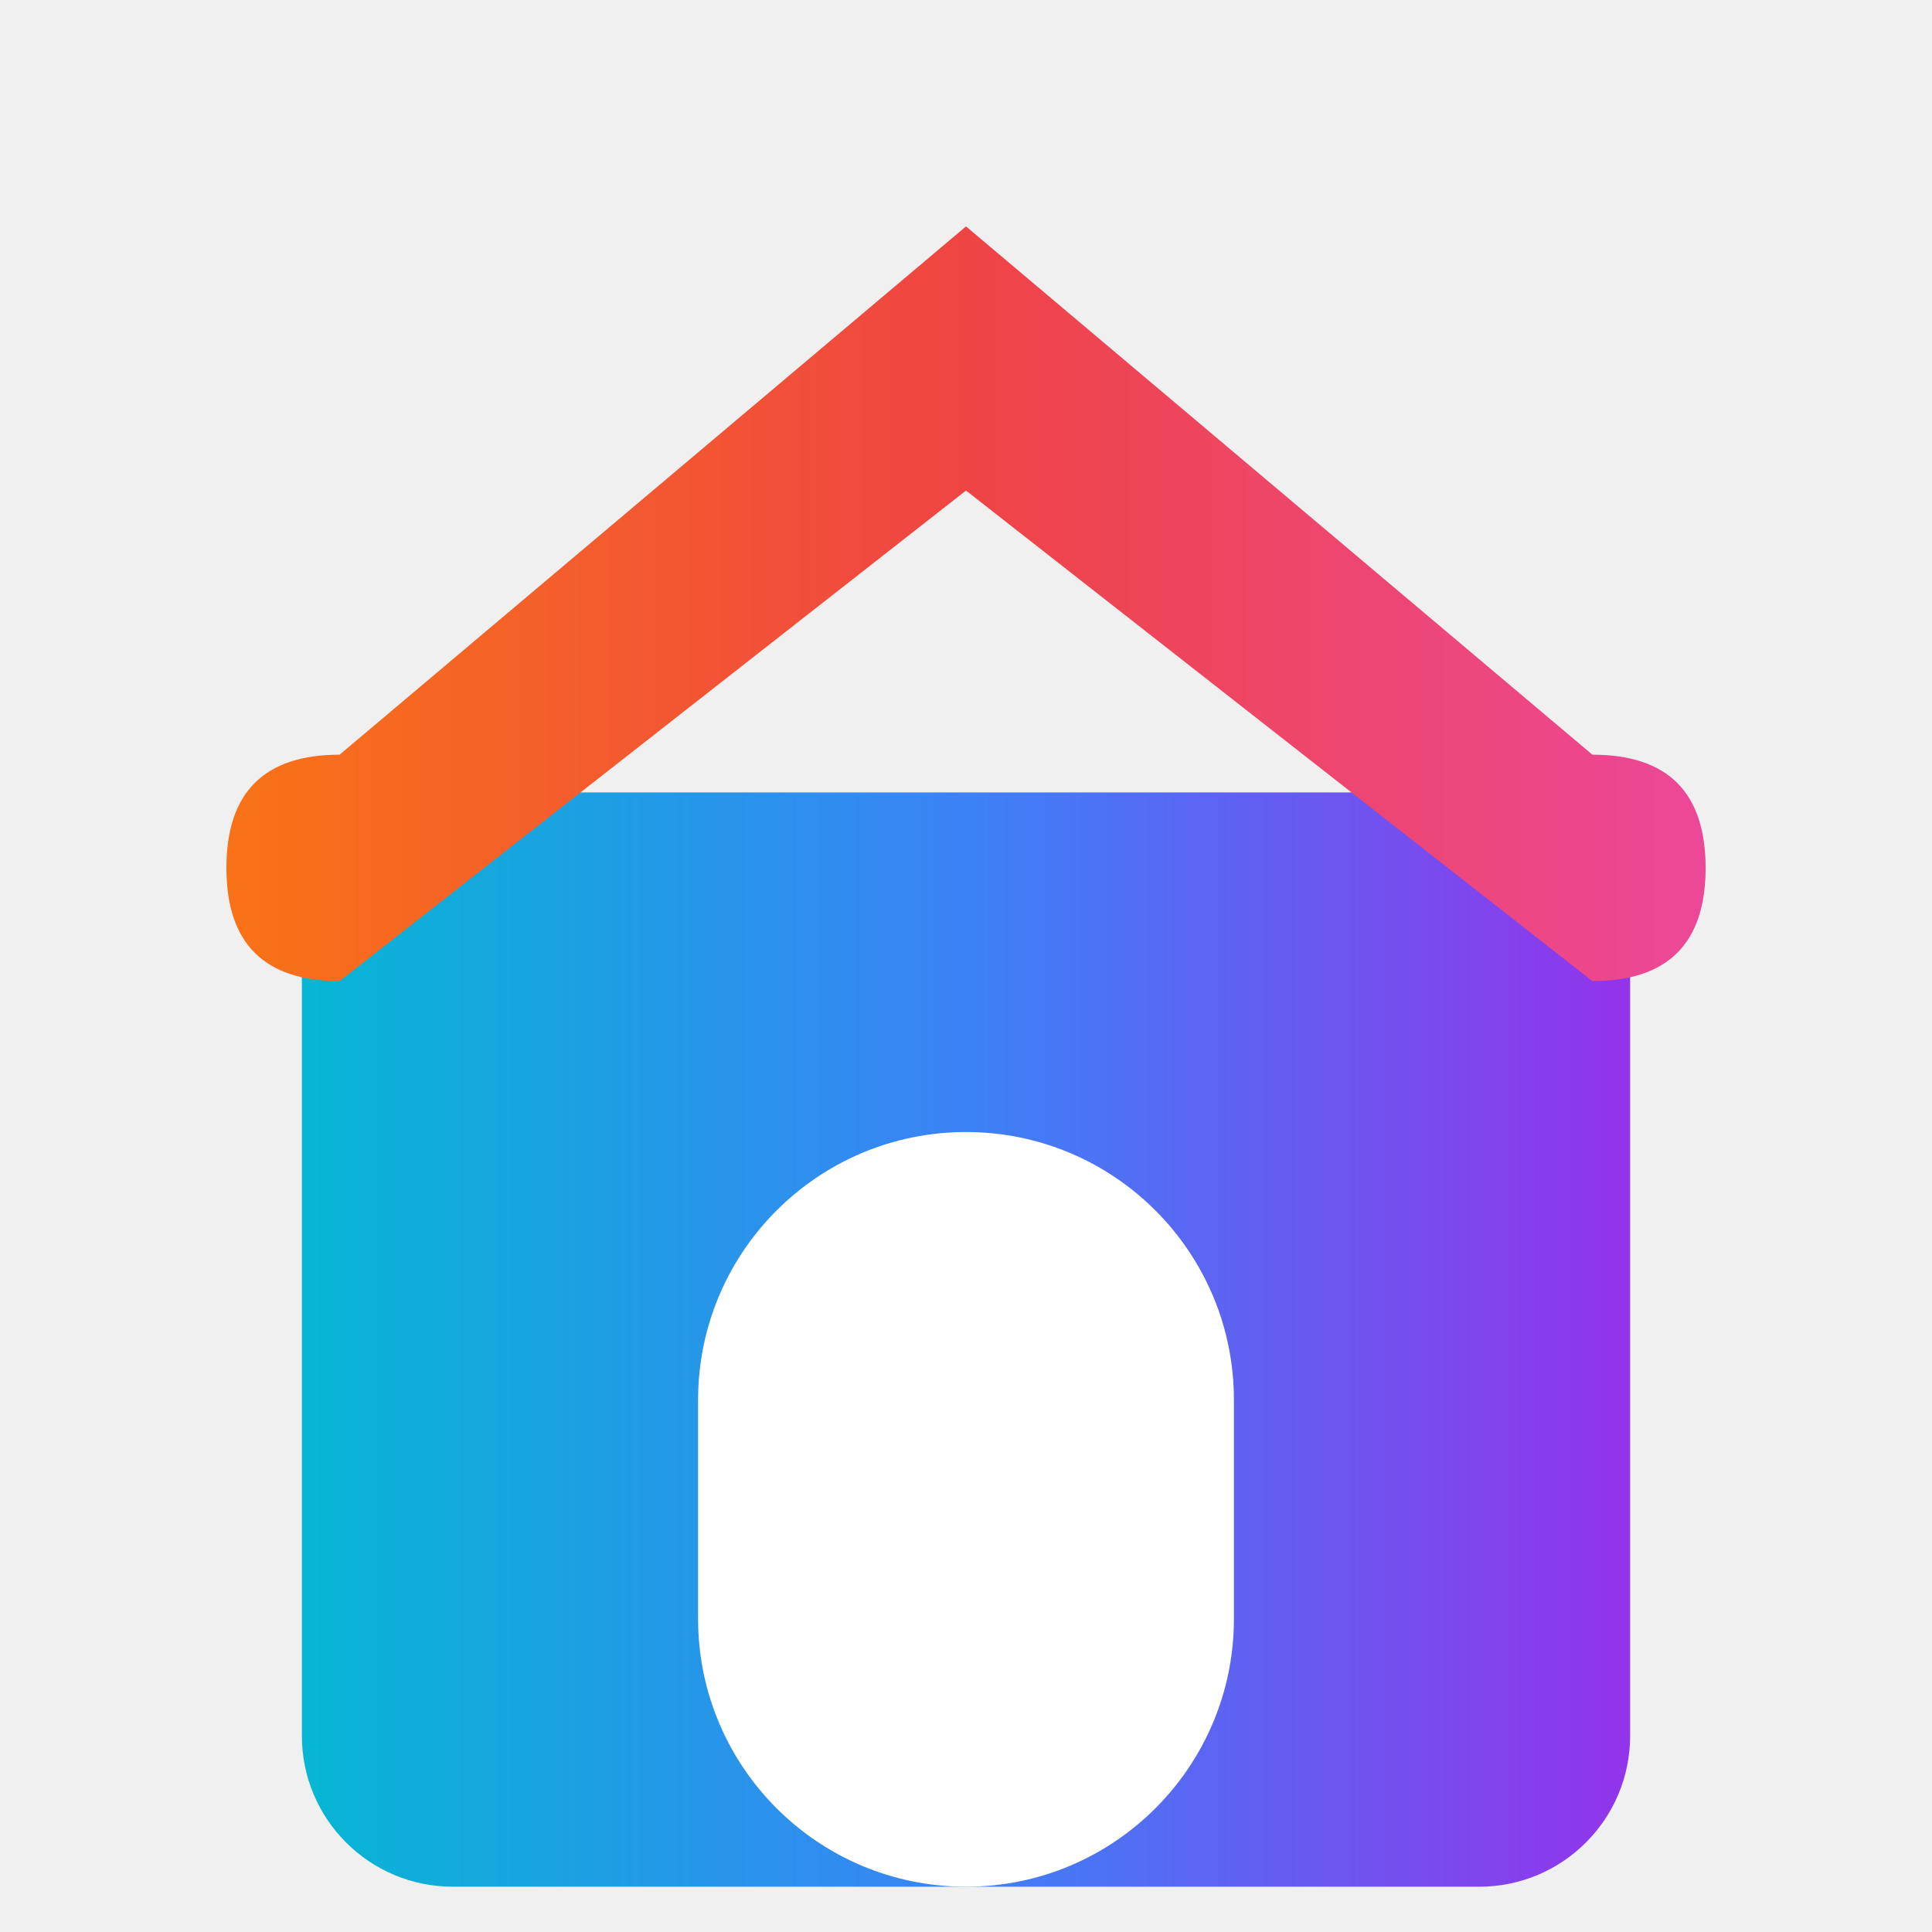
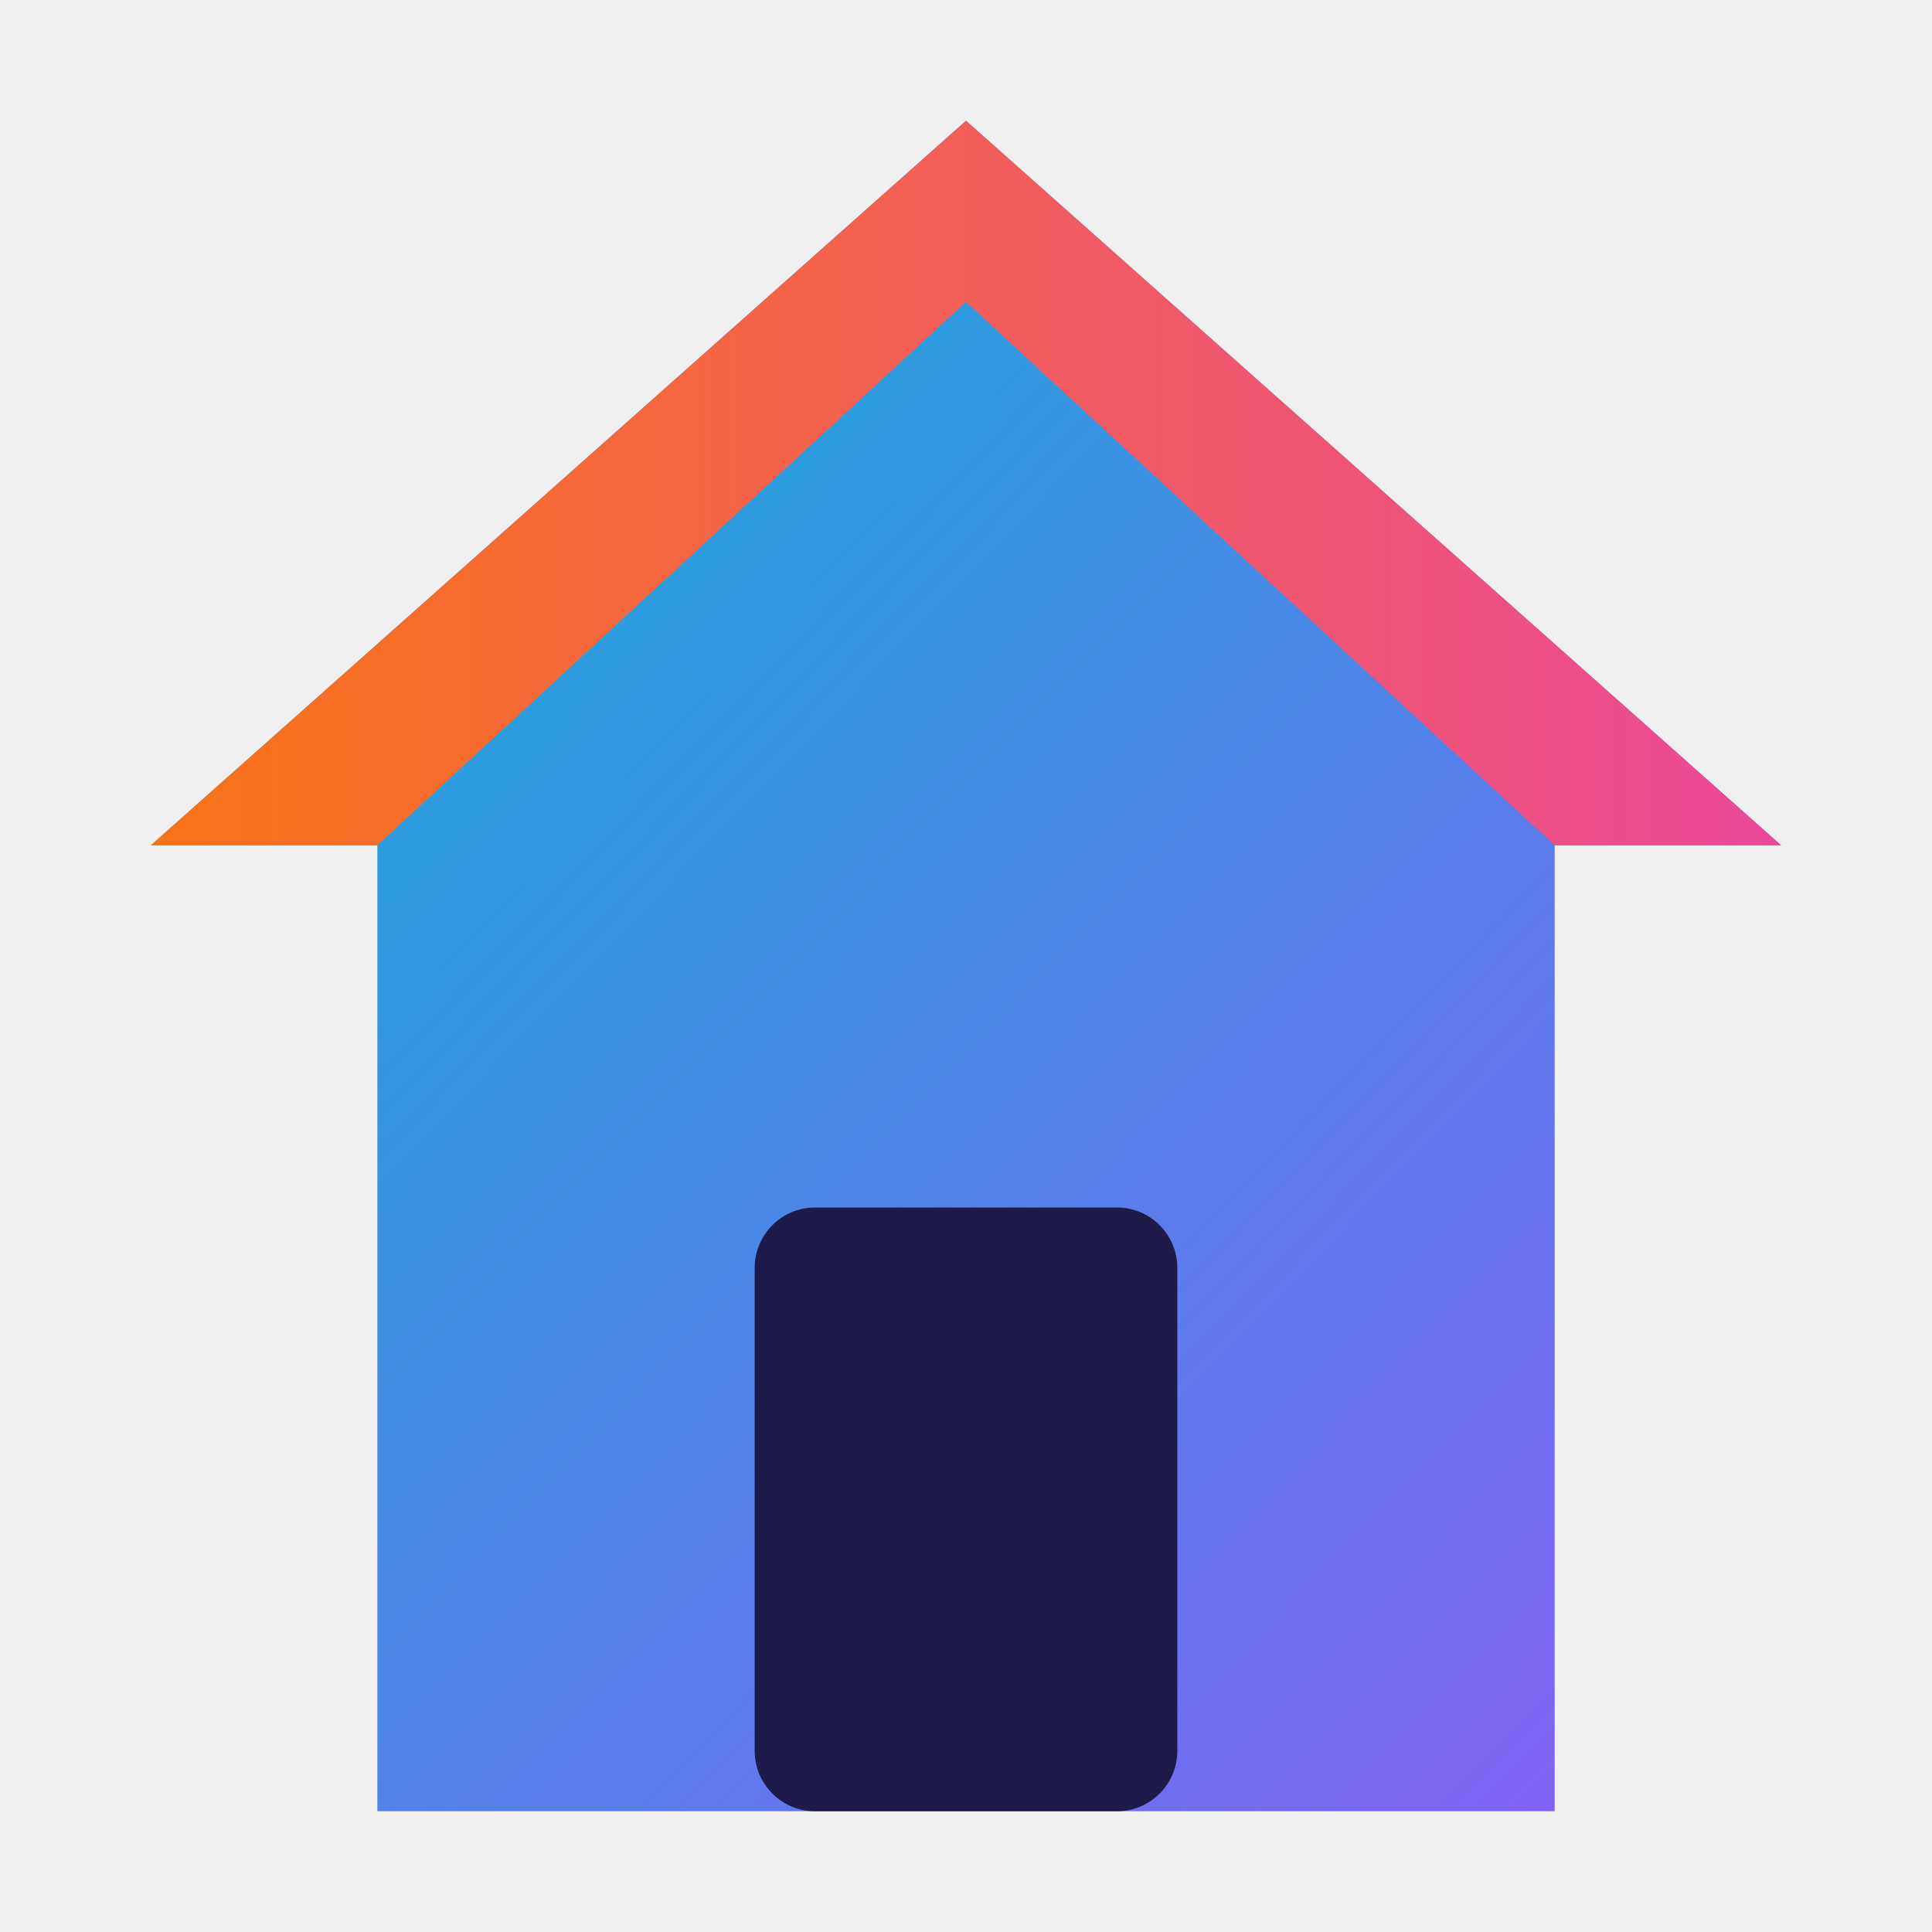
<svg xmlns="http://www.w3.org/2000/svg" viewBox="0 0 512 512">
  <defs>
-     <linearGradient id="bodyGrad" x1="0%" y1="0%" x2="100%" y2="0%">
+     <linearGradient id="g1" x1="0%" y1="0%" x2="100%" y2="100%">
      <stop offset="0%" stop-color="#06b6d4" />
-       <stop offset="50%" stop-color="#3b82f6" />
-       <stop offset="100%" stop-color="#9333ea" />
+       <stop offset="100%" stop-color="#8b5cf6" />
    </linearGradient>
-     <linearGradient id="roofGrad" x1="0%" y1="0%" x2="100%" y2="0%">
+     <linearGradient id="g2" x1="0%" y1="0%" x2="100%" y2="0%">
      <stop offset="0%" stop-color="#f97316" />
-       <stop offset="50%" stop-color="#ef4444" />
      <stop offset="100%" stop-color="#ec4899" />
    </linearGradient>
-     <clipPath id="doorClip">
-       <rect x="185" y="300" width="142" height="200" rx="71" />
-     </clipPath>
  </defs>
-   <rect x="80" y="210" width="352" height="290" rx="40" fill="url(#bodyGrad)" />
-   <rect x="185" y="300" width="142" height="200" rx="71" fill="white" clip-path="url(#doorClip)" />
-   <path d="M60 230 Q60 200 90 200 L256 60 L422 200 Q452 200 452 230 Q452 260 422 260 L256 130 L90 260 Q60 260 60 230Z" fill="url(#roofGrad)" />
+   <path d="M256 32L40 224h60v256h312V224h60L256 32z" fill="url(#g1)" />
+   <path d="M256 32L40 224h60L256 80l156 144h60L256 32z" fill="url(#g2)" />
+   <rect x="200" y="320" width="112" height="160" rx="16" fill="#1e1b4b" />
</svg>
